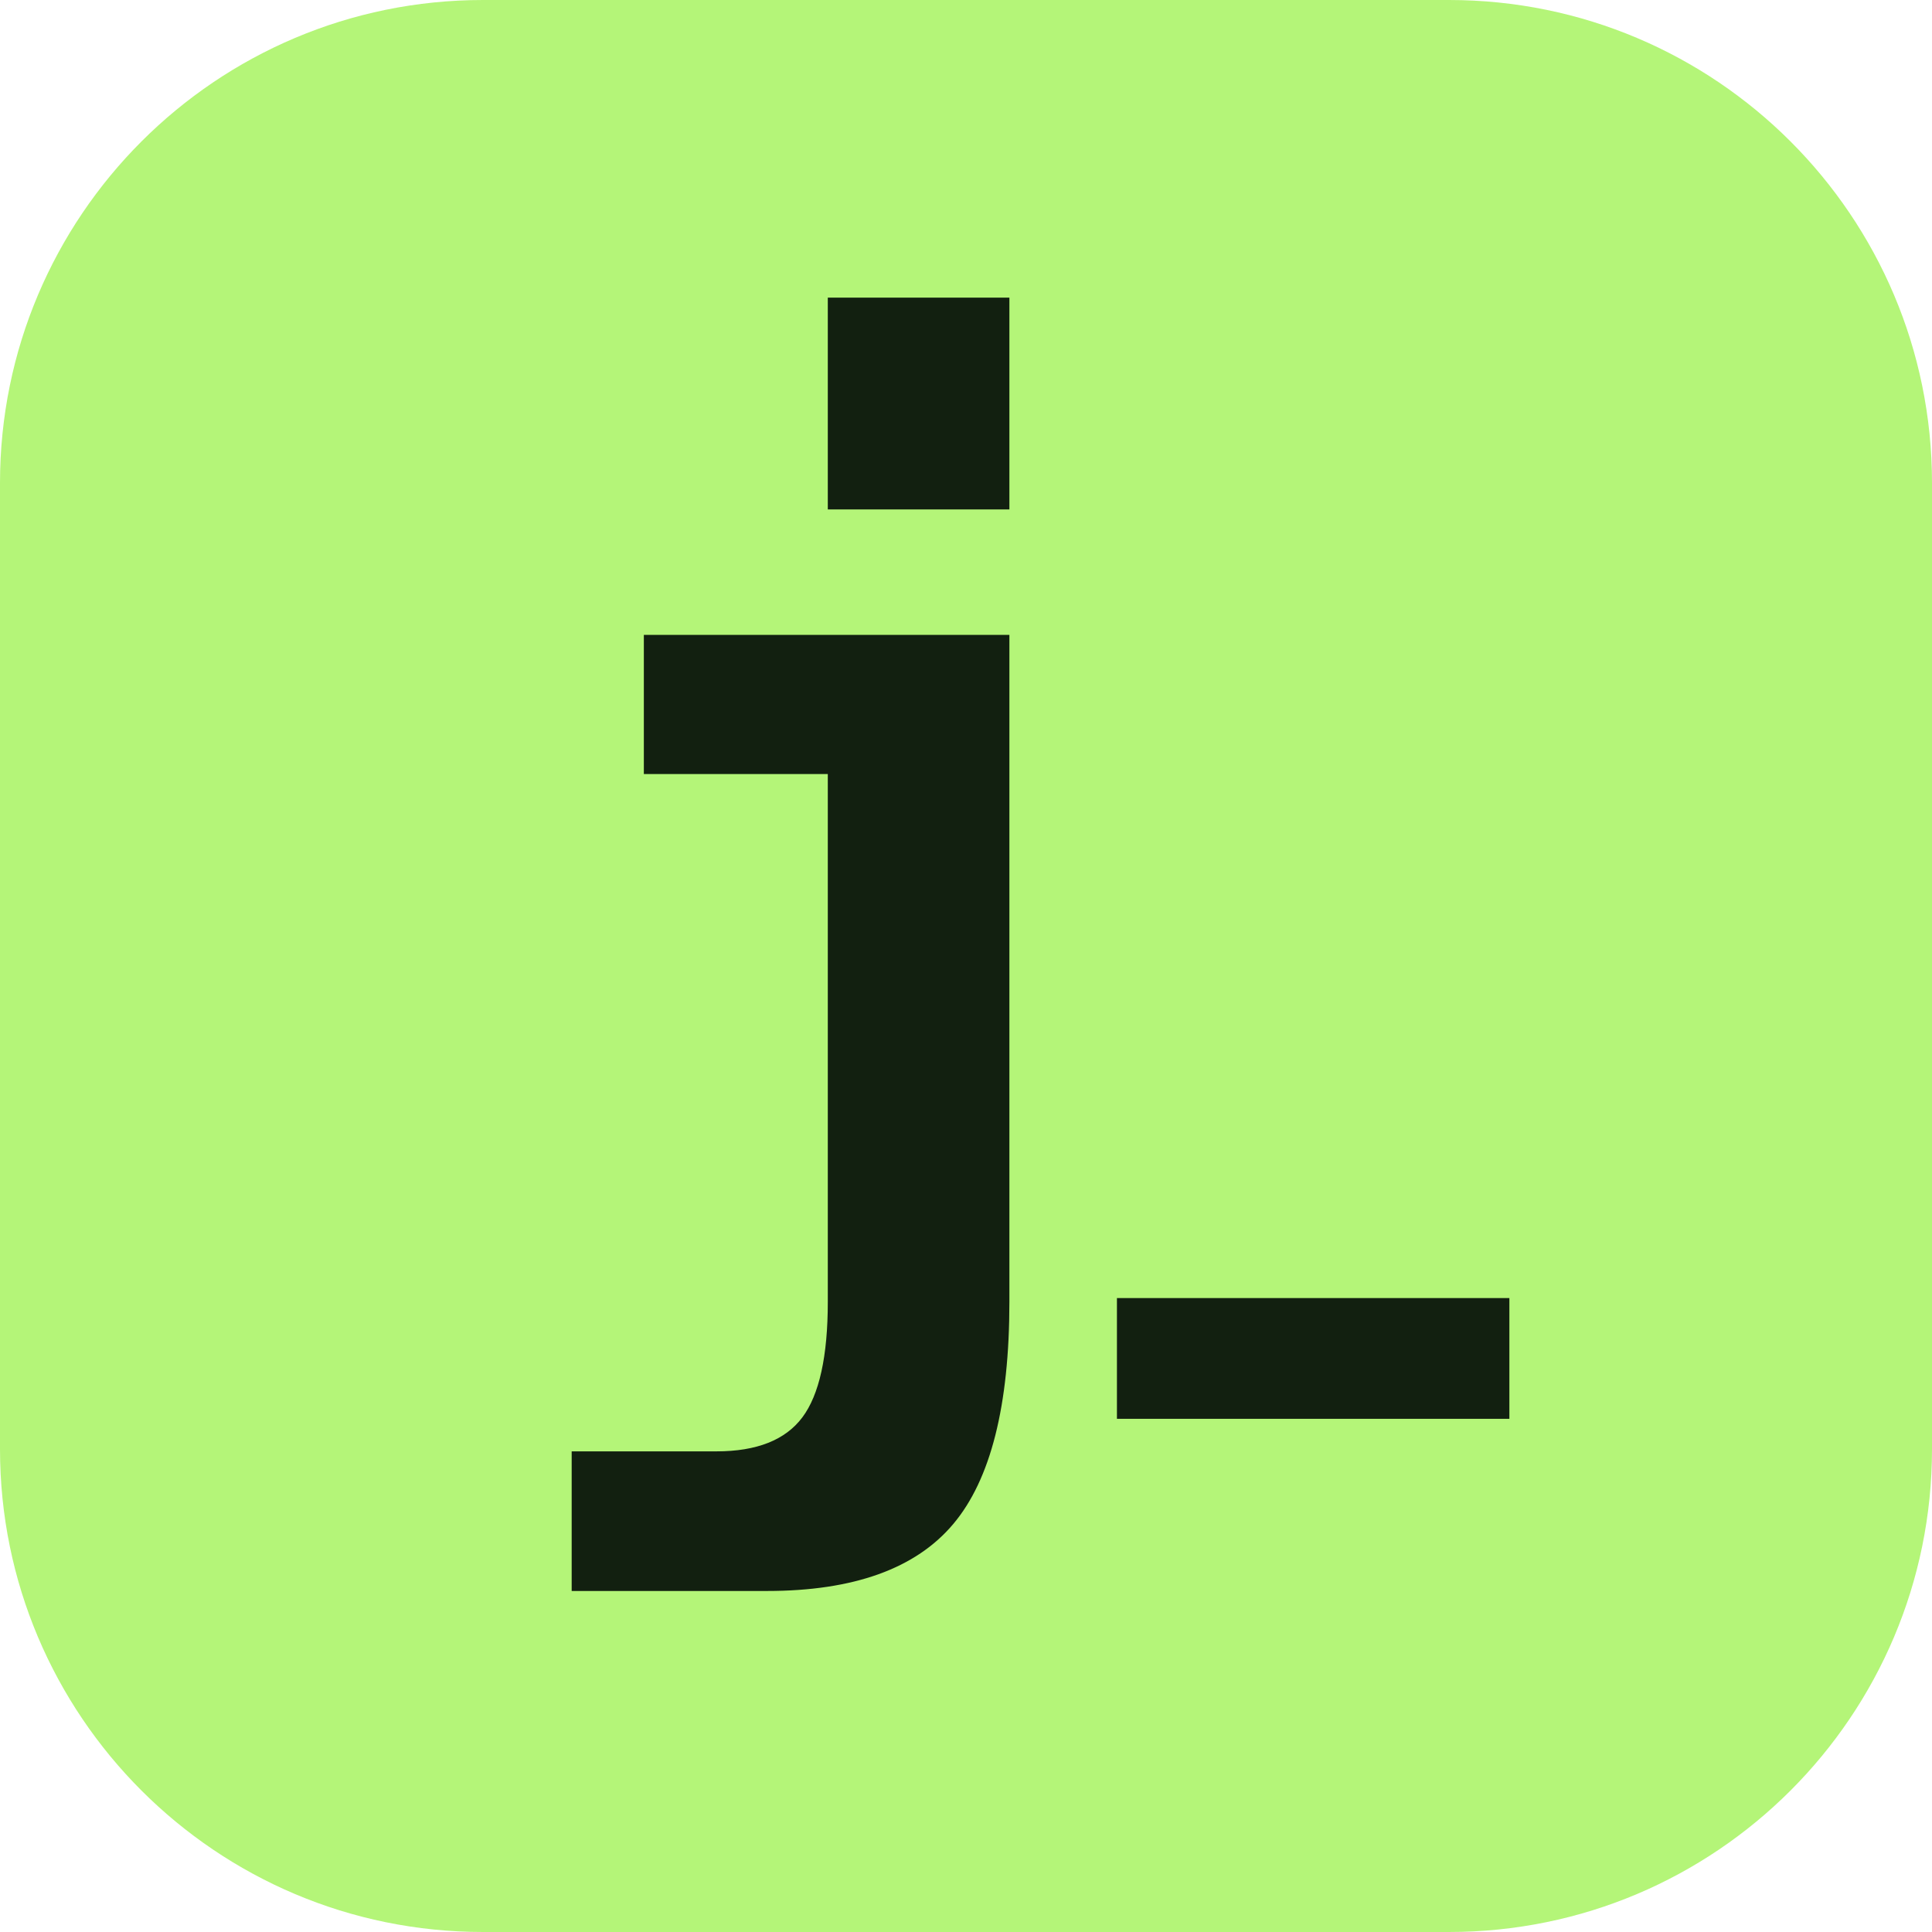
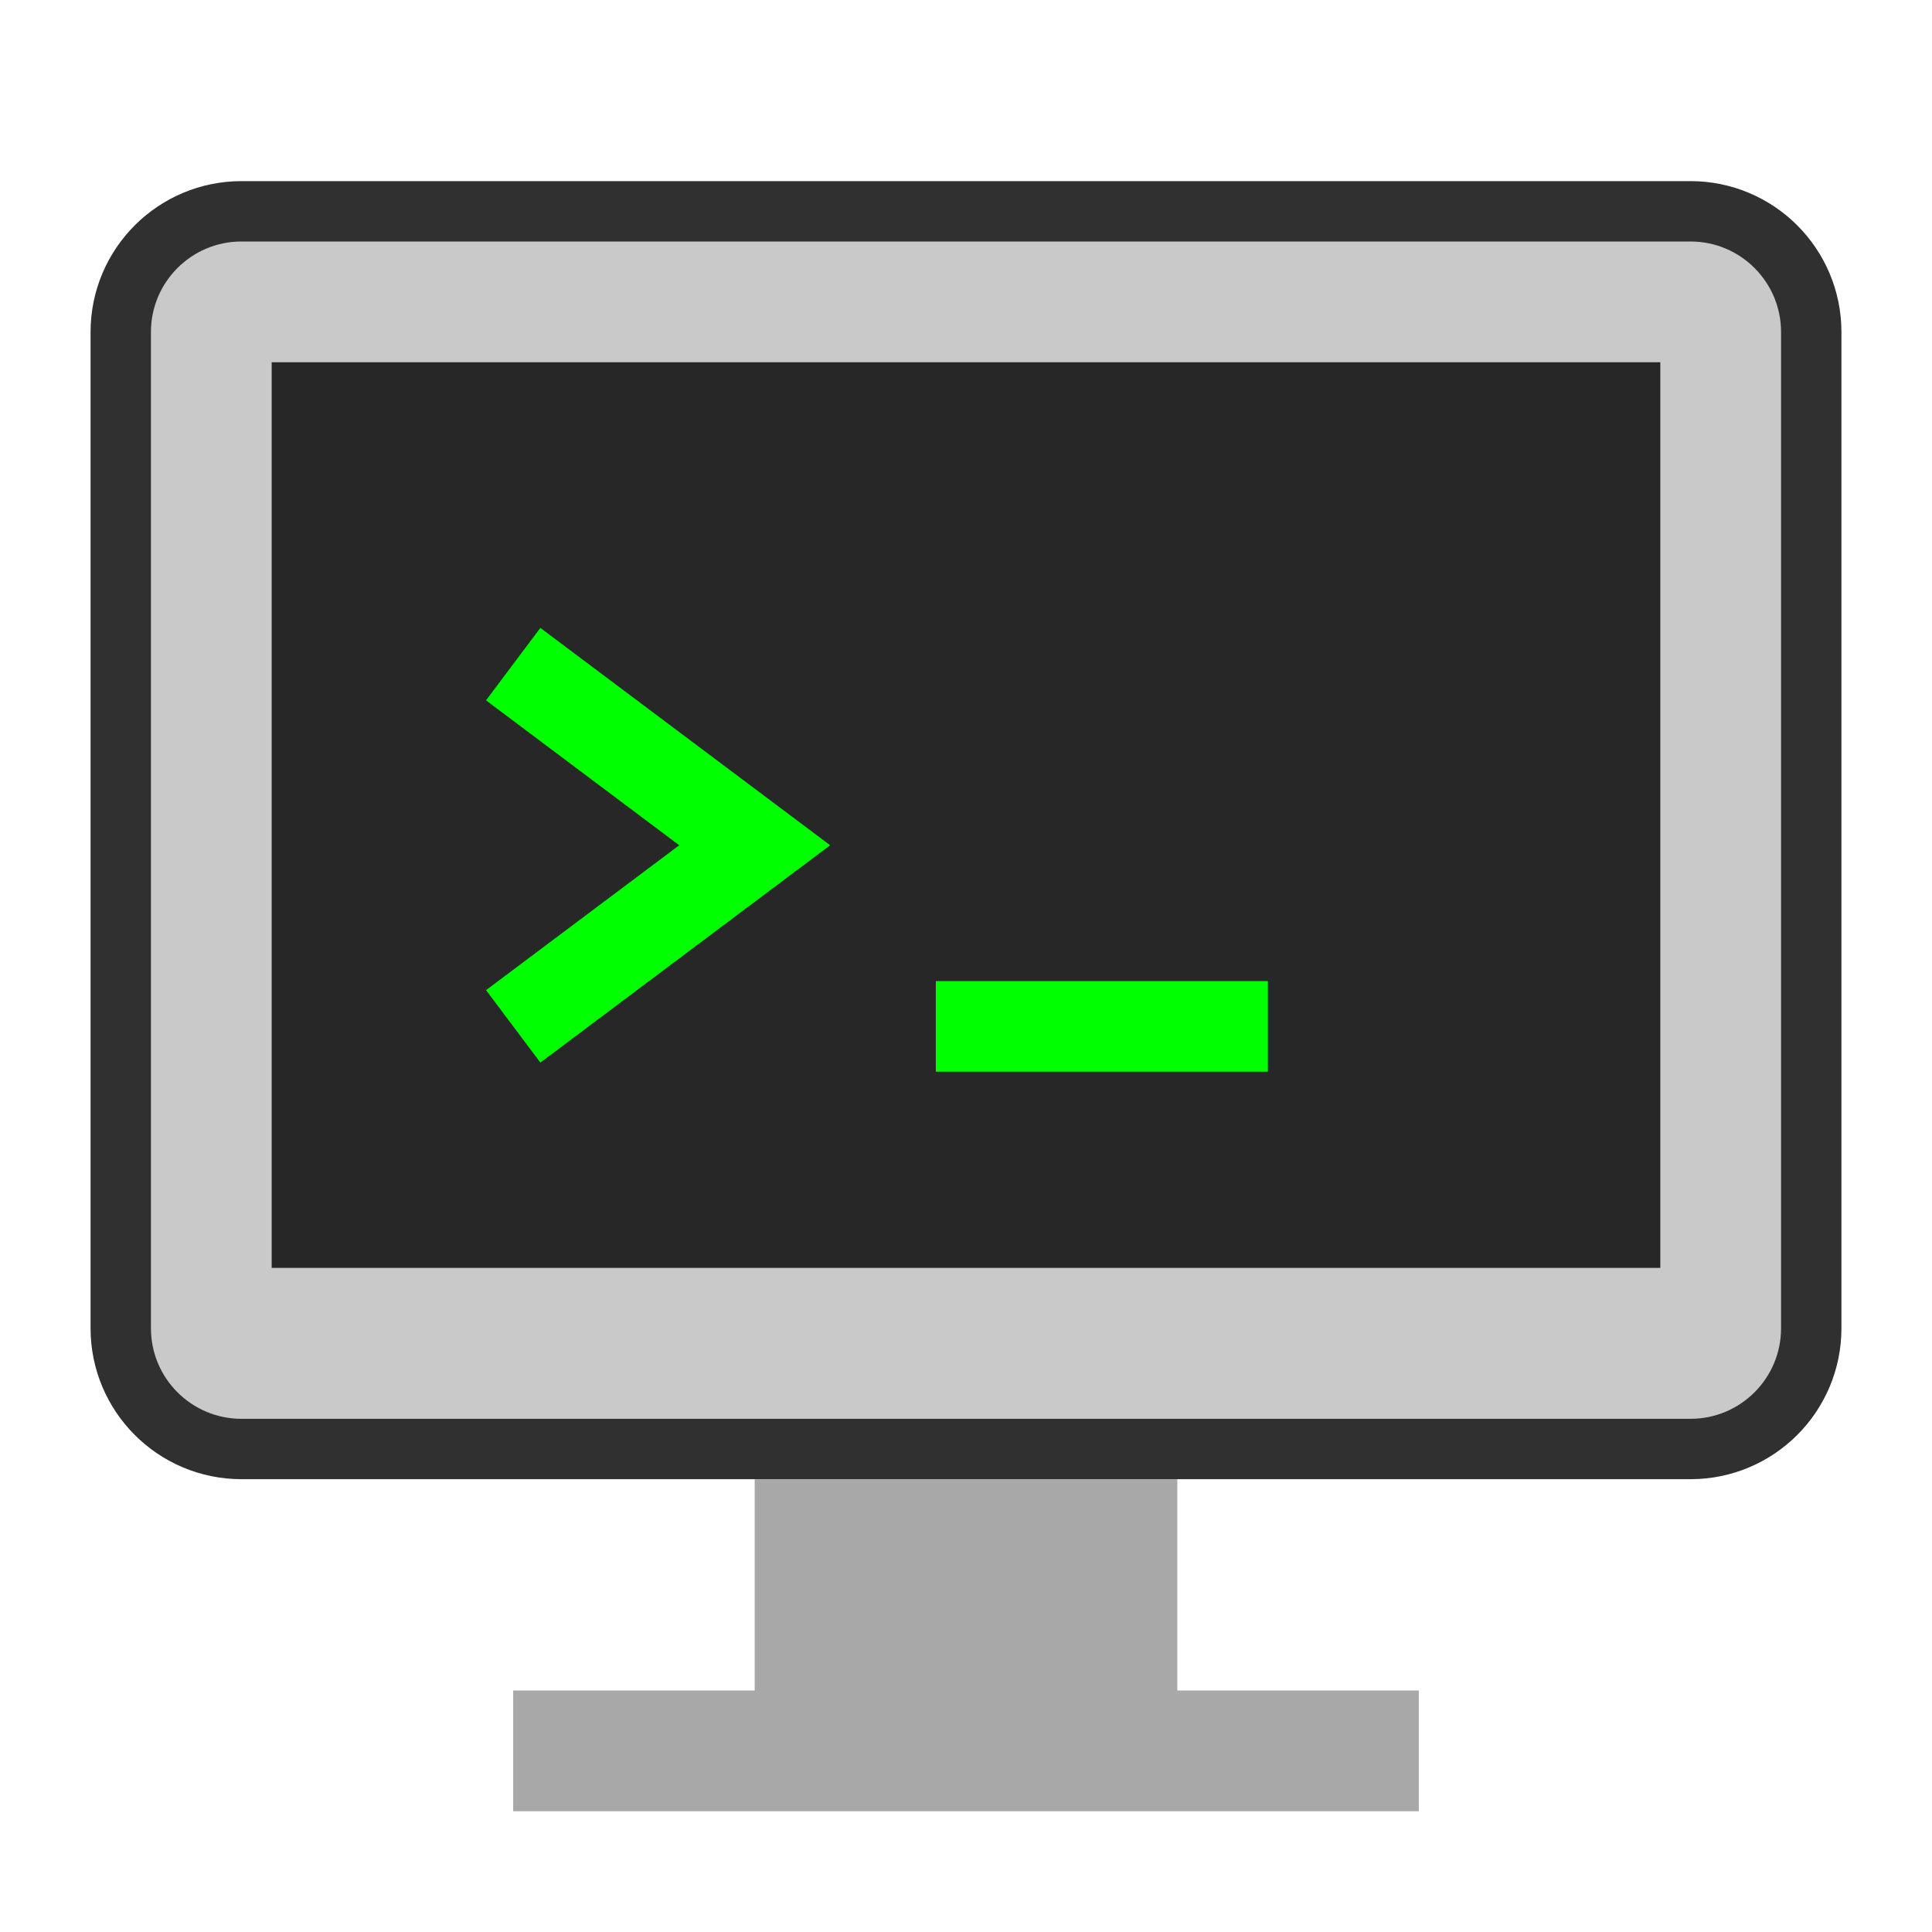
<svg xmlns="http://www.w3.org/2000/svg" viewBox="0 0 64 64">
-   <rect width="64" height="64" rx="16" fill="#b4f578" />
-   <text x="16" y="44" font-size="42" font-family="monospace" font-weight="bold" fill="#122010">j</text>
-   <path d="M37 45h13" stroke="#122010" stroke-width="4" />
+   <rect x="4" y="7" width="56" height="41" rx="4" fill="#c9c9c9" stroke="#303030" stroke-width="2" />
+   <path d="M9 12h46v30H9z" fill="#272727" />
+   <path d="M25 49h14v7H25zm-8 7h30v4H17z" fill="#a8a8a8" />
+   <path d="m17 22 8 6-8 6m14 0h11" fill="none" stroke="#00ff00" stroke-width="3" />
</svg>
